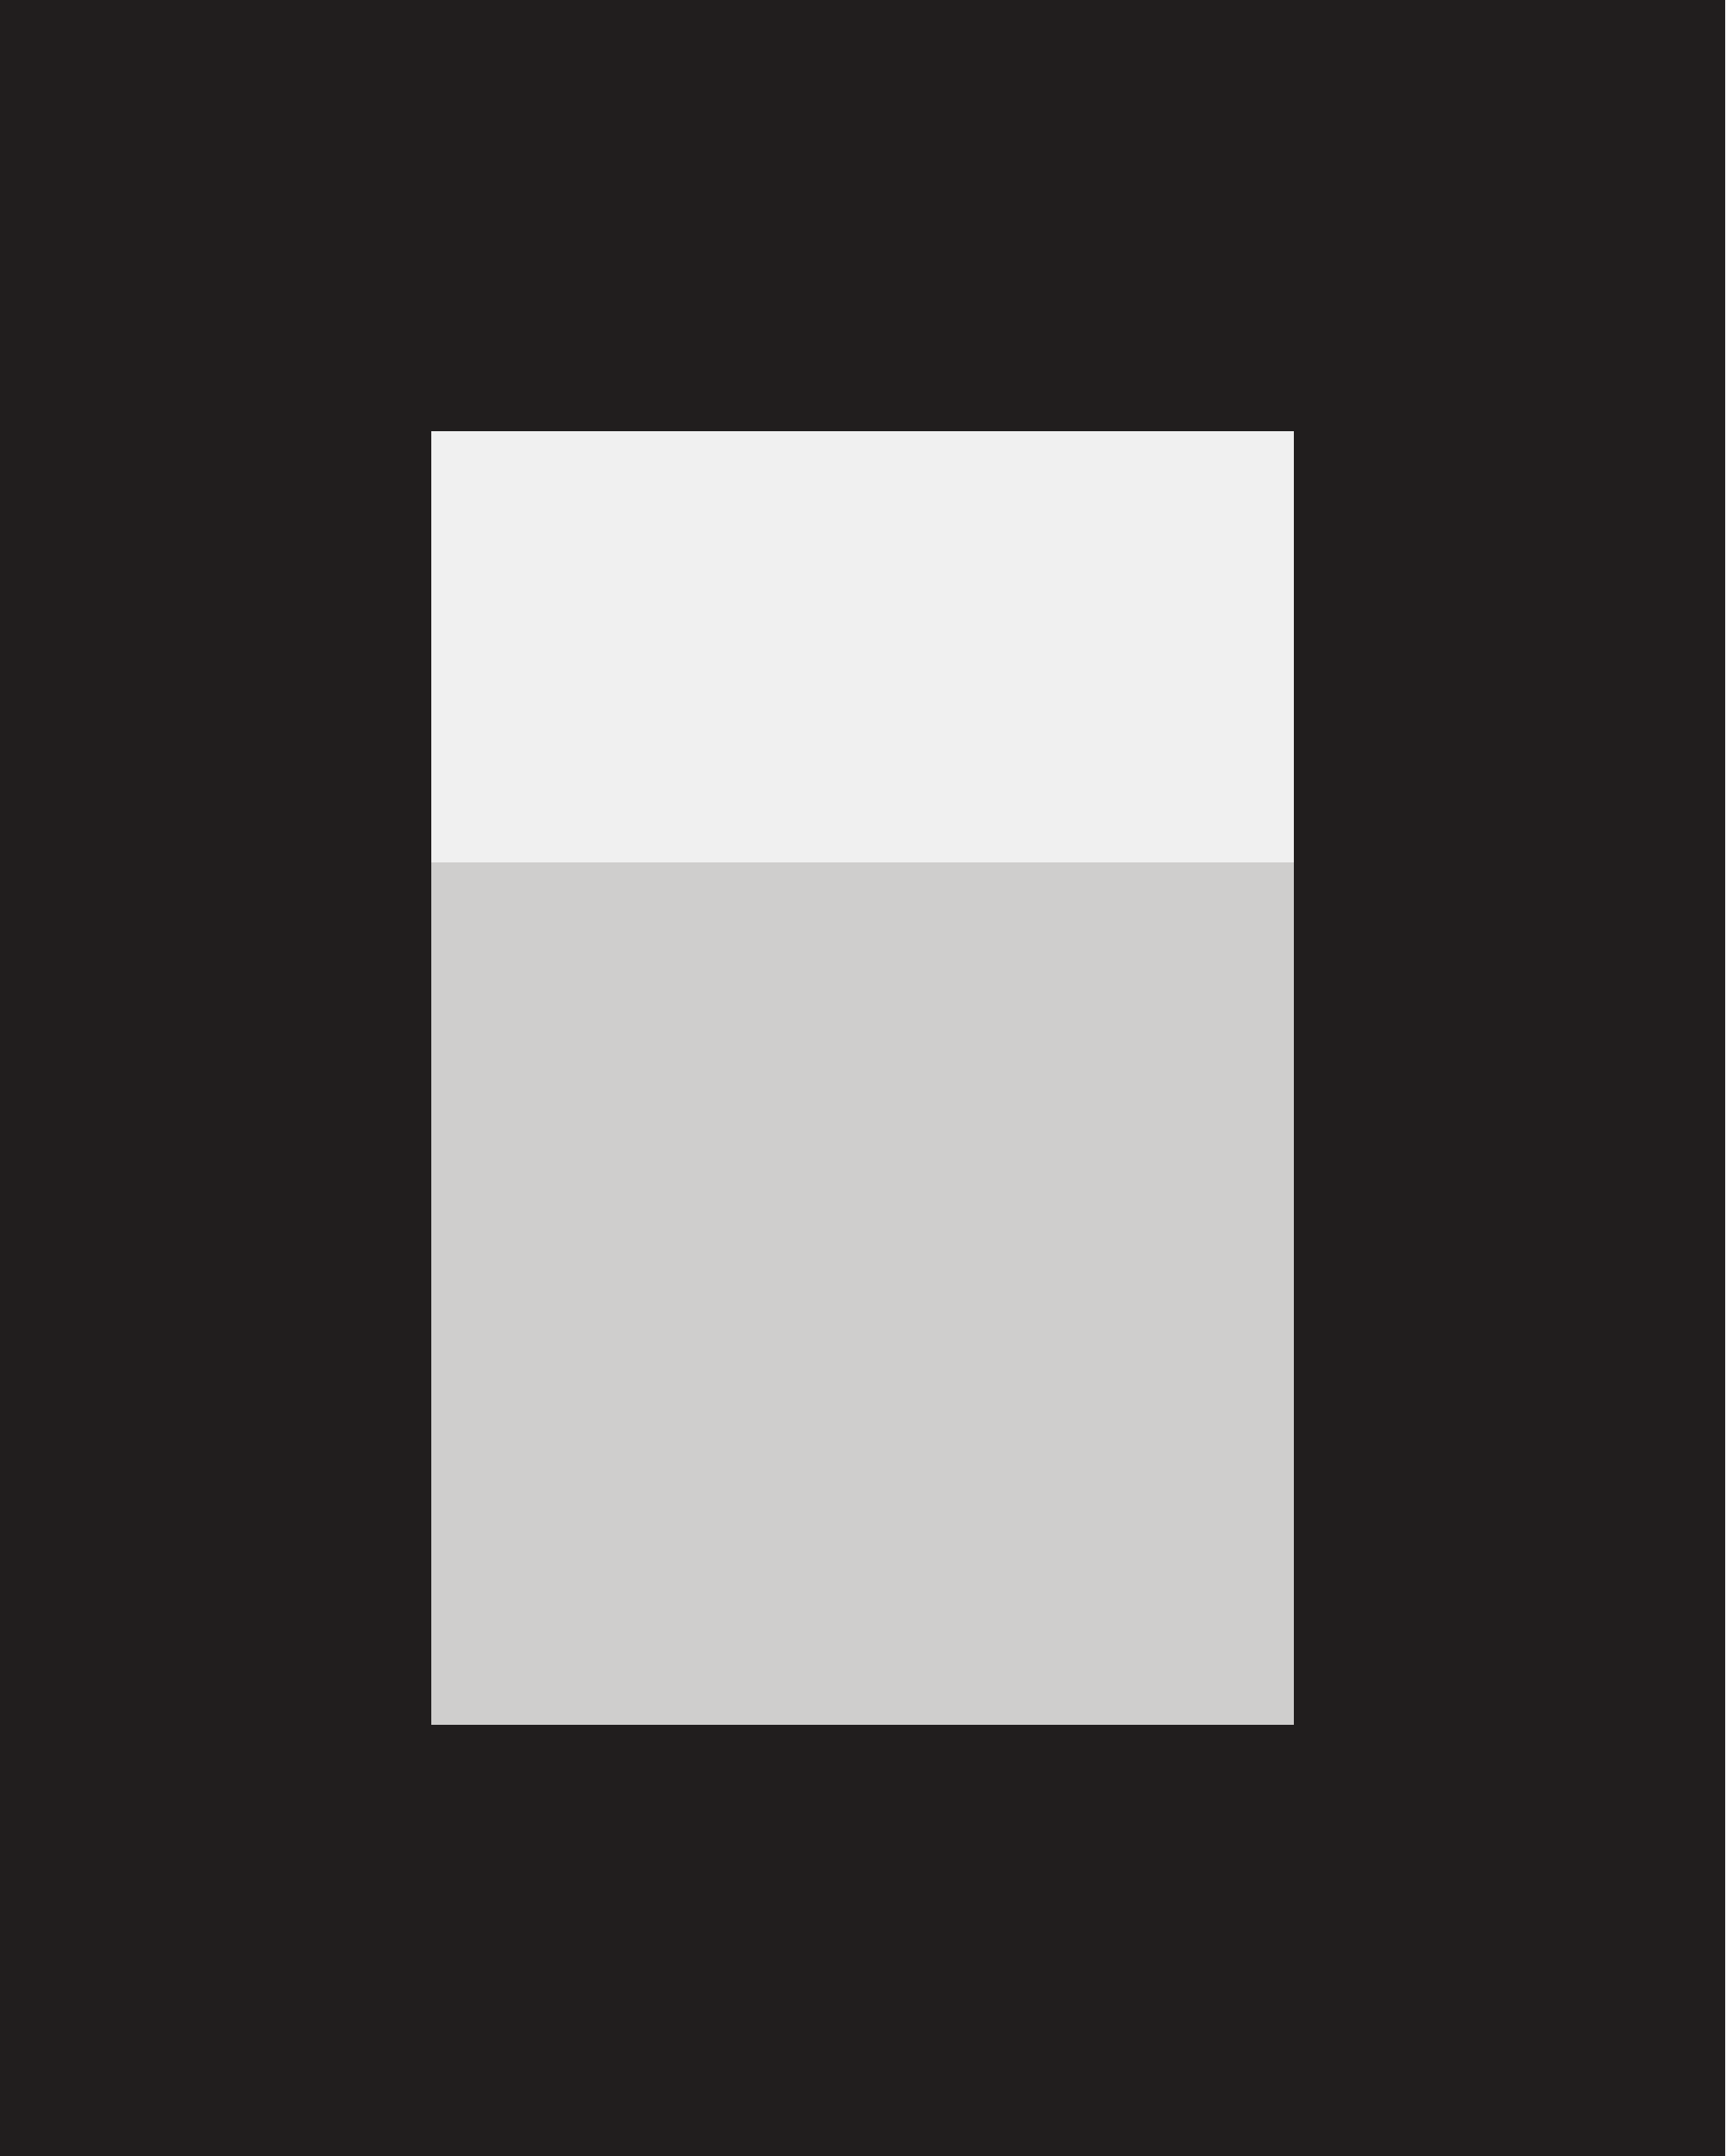
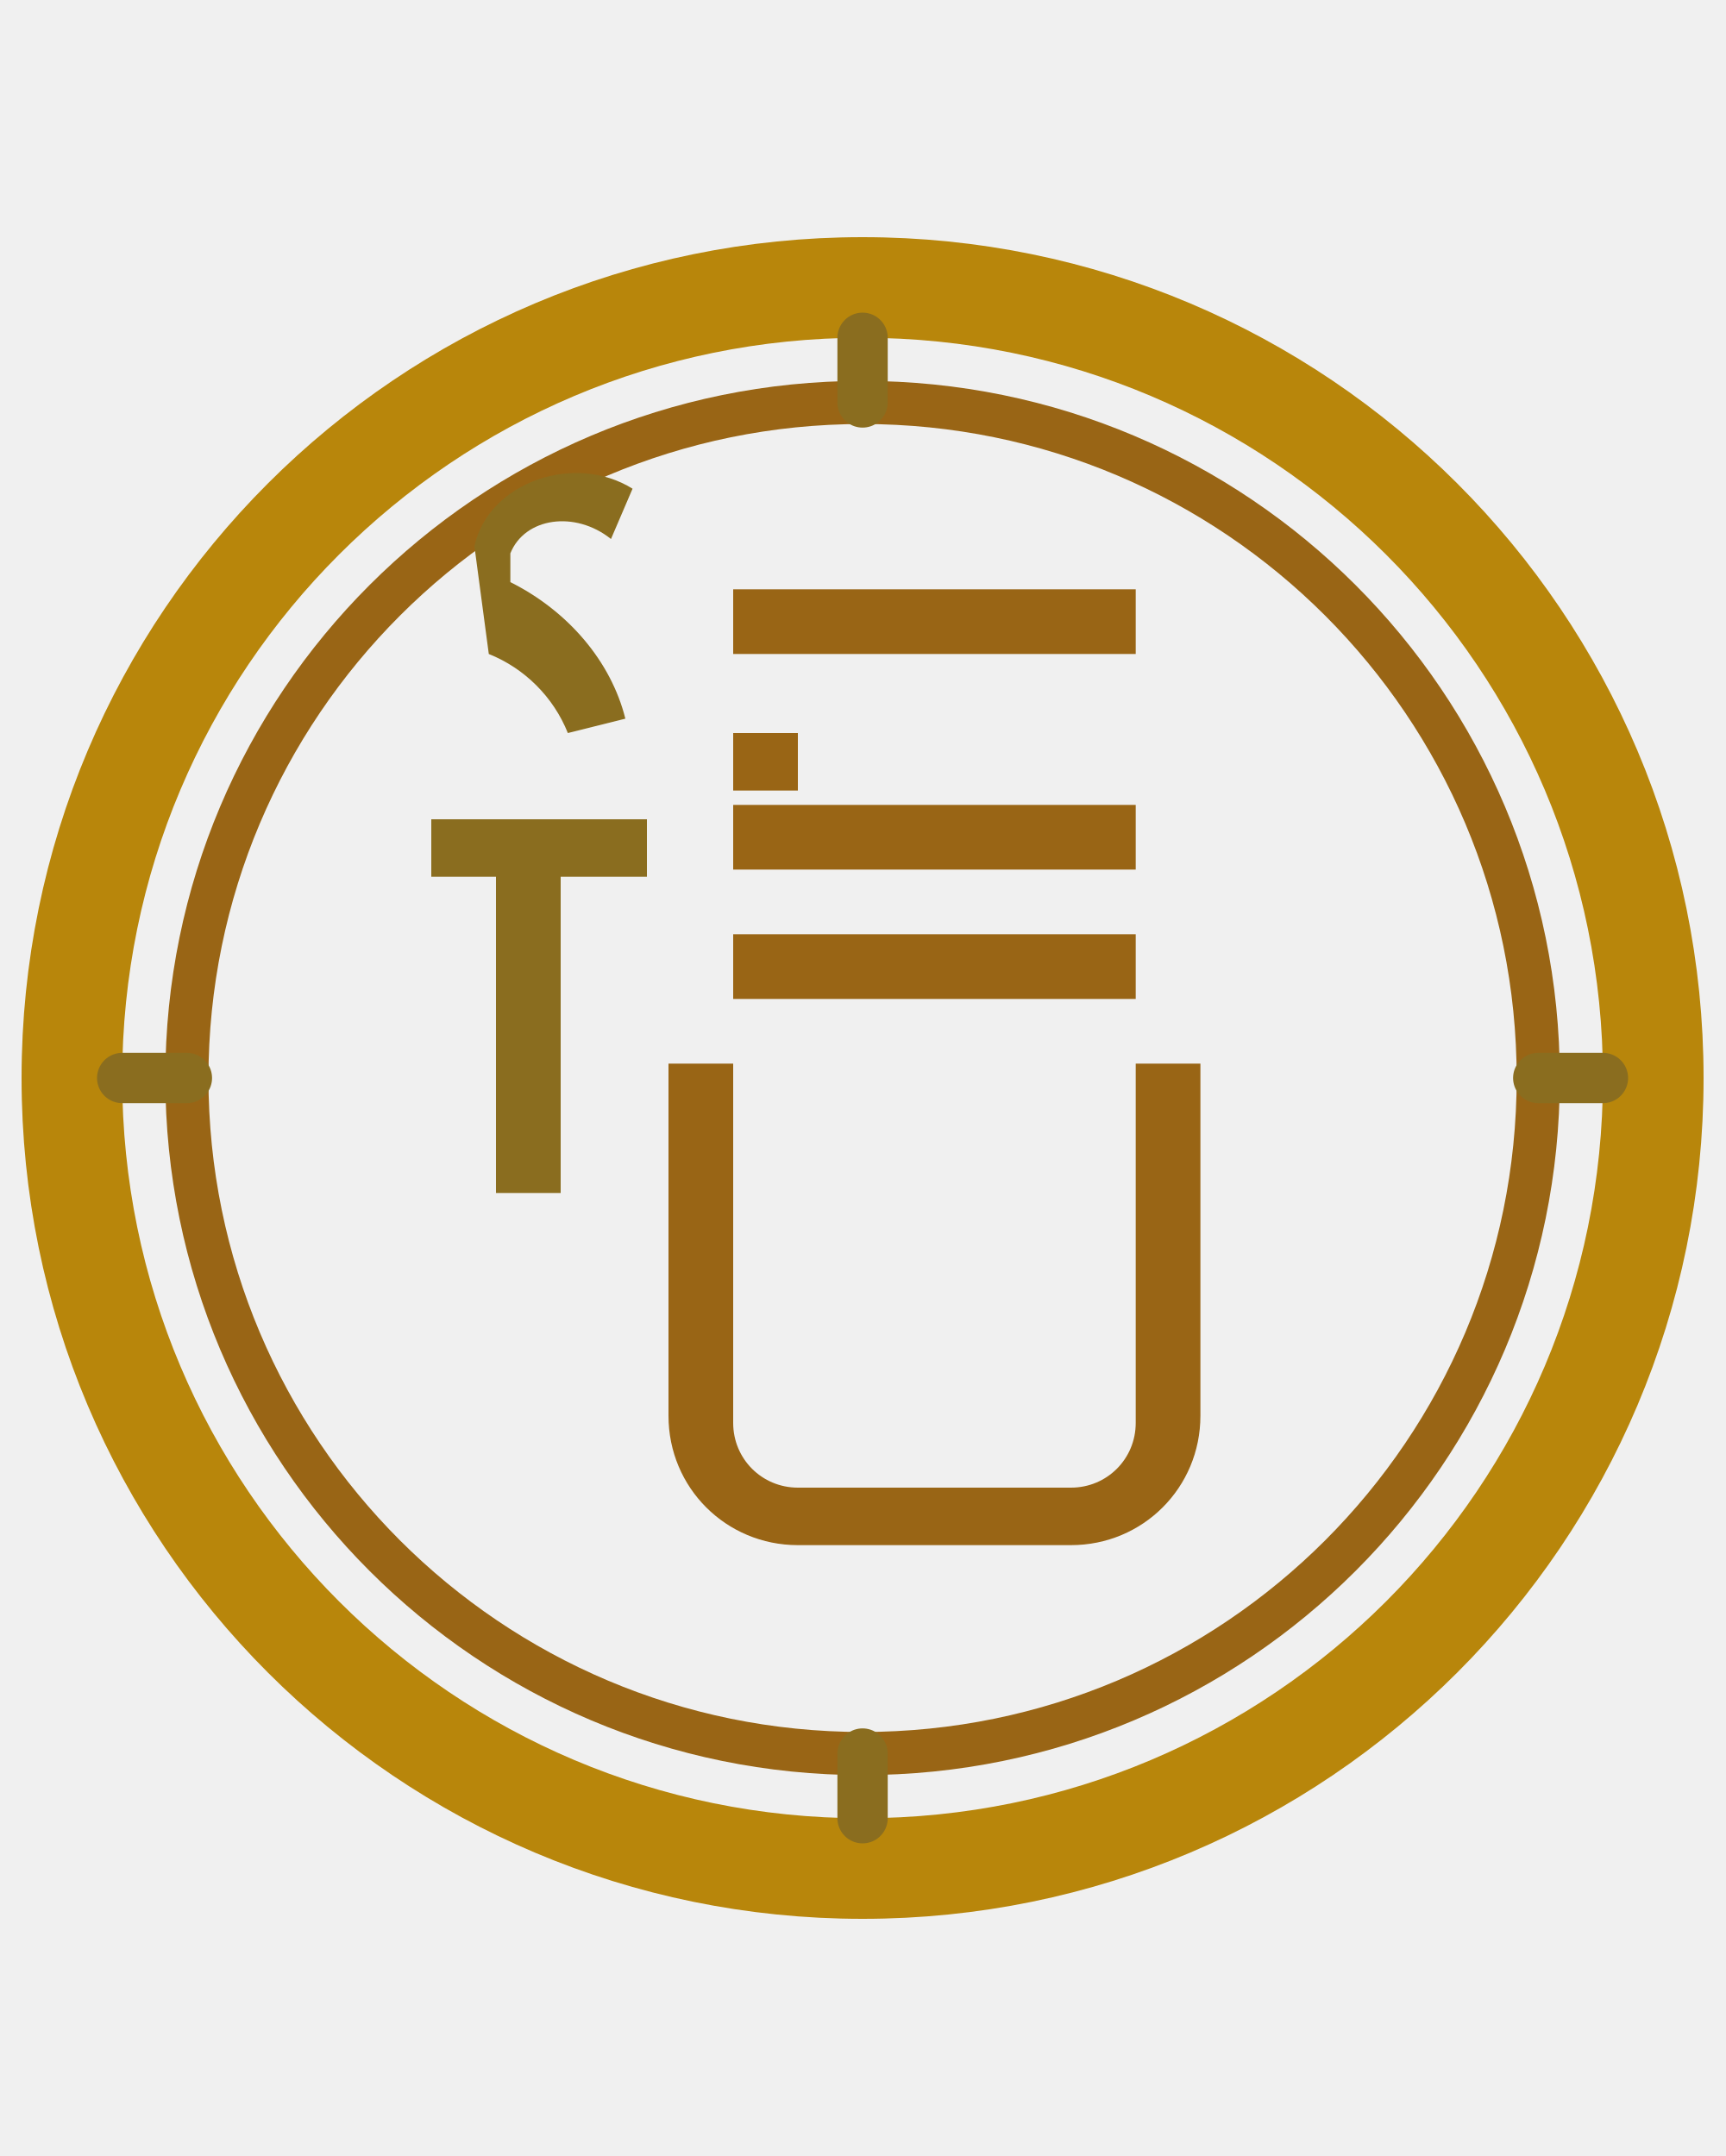
- <svg xmlns="http://www.w3.org/2000/svg" width="240" height="300" viewBox="0 0 240 300" fill="none">
-   <g clip-path="url(#clip0_1401_86274)">
-     <mask id="mask0_1401_86274" style="mask-type:luminance" maskUnits="userSpaceOnUse" x="0" y="0" width="240" height="300">
-       <path d="M240 0H0V300H240V0Z" fill="white" />
-     </mask>
-     <g mask="url(#mask0_1401_86274)">
-       <path d="M180 240H60V120H180V240Z" fill="#CFCECD" />
-       <path d="M180 60H60V240H180V60ZM240 300H0V0H240V300Z" fill="#211E1E" />
-     </g>
+ <svg xmlns="http://www.w3.org/2000/svg" width="240" height="300" viewBox="0 0 24 24" fill="none" preserveAspectRatio="xMidYMid meet">
+   <circle cx="12" cy="12" r="11" fill="none" stroke="#B8860B" stroke-width="1.4" />
+   <circle cx="12" cy="12" r="9.4" fill="none" stroke="#996515" stroke-width="0.6" />
+   <g stroke="#8a6d1f" stroke-width="0.7" fill="none" stroke-linecap="round">
+     <path d="M12 2.6 v-0.9" />
+     <path d="M12 21.4 v0.9" />
+     <path d="M2.6 12 h-0.9" />
+     <path d="M21.4 12 h0.9" />
  </g>
-   <defs>
-     <clipPath id="clip0_1401_86274">
-       <rect width="240" height="300" fill="white" />
-     </clipPath>
-   </defs>
+   <g fill="#8a6d1f">
+     <path d="M6.6 4.6 c0.2 -0.9 1.4 -1.3 2.2 -0.8 l-0.3 0.7 c-0.5 -0.4 -1.2 -0.3 -1.4 0.2 l0 0.4 c0.8 0.4 1.4 1.1 1.6 1.9 l-0.8 0.2 c-0.2 -0.5 -0.6 -0.9 -1.1 -1.1 z" />
+     <path d="M6.0 8.4 h3.0 v0.8 h-1.2 v4.4 h-0.9 v-4.4 h-0.9 z" />
+   </g>
+   <g fill="#996515">
+     <path d="M10.2 5.2 h5.6 v0.9 h-5.6 z" />
+     <path d="M10.2 7.2 h0.9 v0.8 h-0.9 z" />
+     <path d="M10.2 8.2 h5.6 v0.9 h-5.6 z" />
+     <path d="M10.2 10.0 h5.6 v0.9 h-5.6 z" />
+     <path d="M10.2 11.8 v5.0 c0 0.5 0.4 0.9 0.9 0.9 h3.8 c0.5 0 0.9 -0.4 0.9 -0.9 v-5.0 h0.9 v4.9 c0 1.0 -0.8 1.8 -1.8 1.8 h-3.8 c-1.0 0 -1.8 -0.8 -1.8 -1.8 v-4.9 z" />
+   </g>
</svg>
